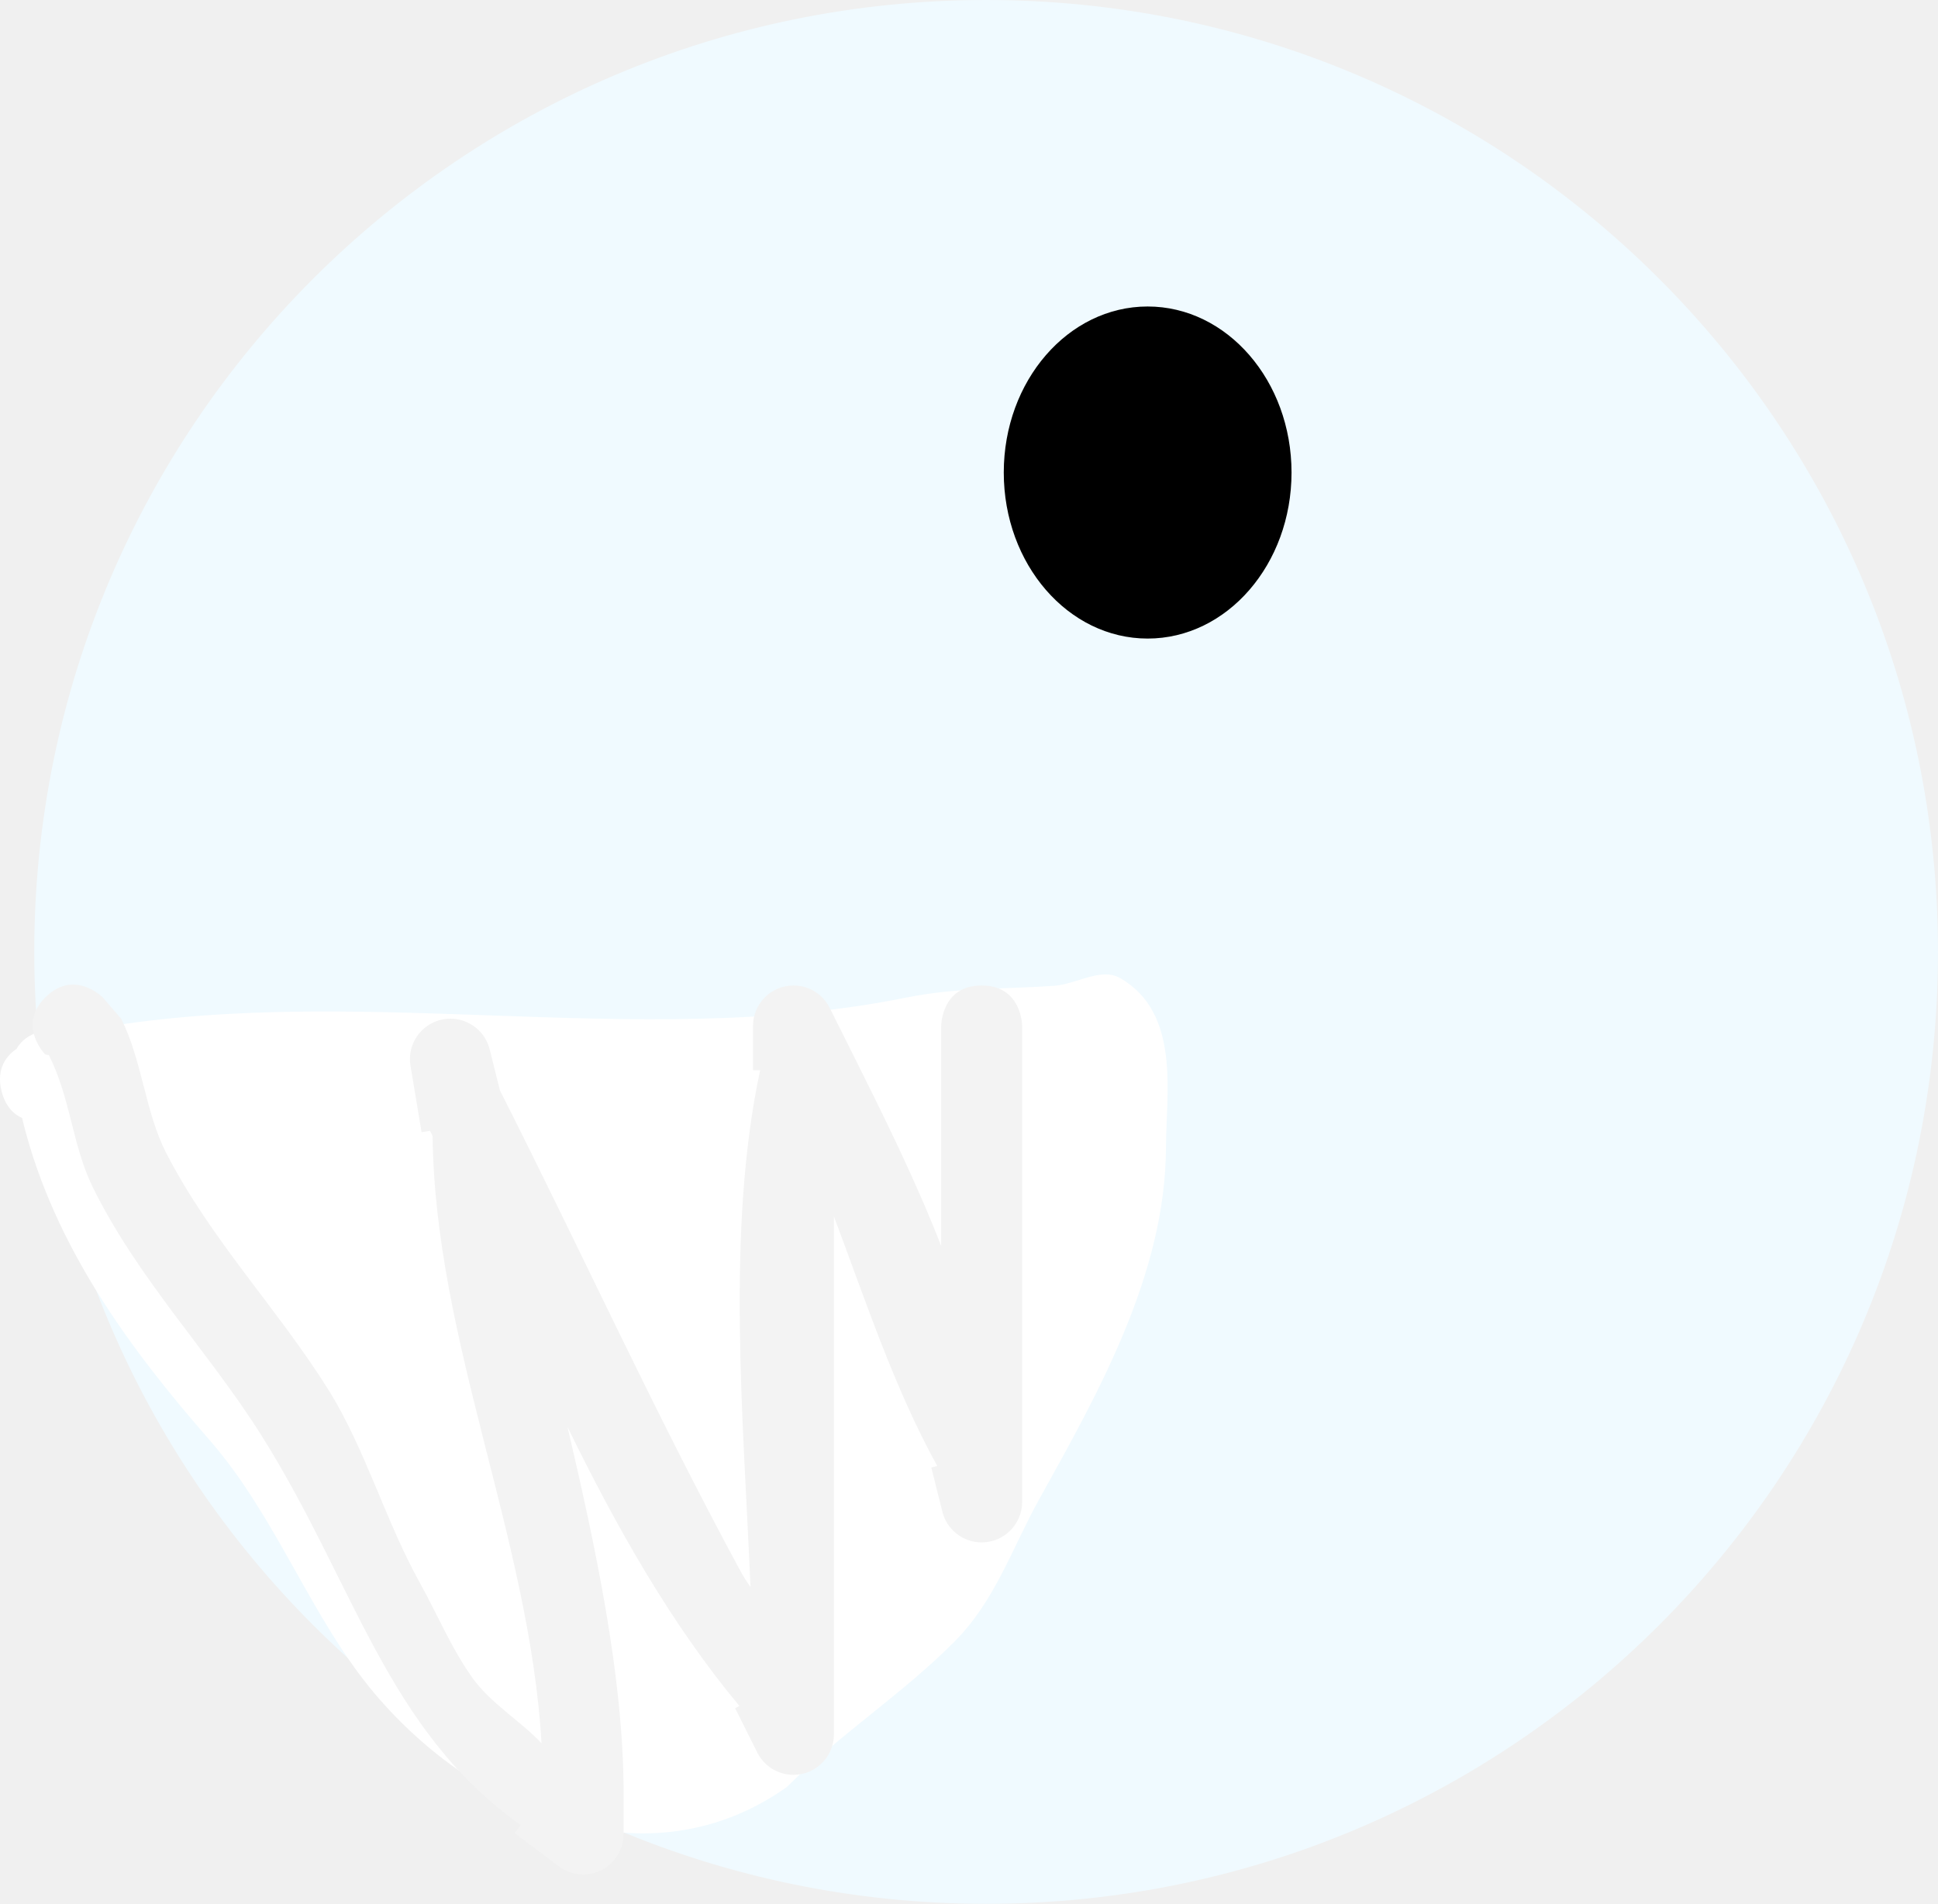
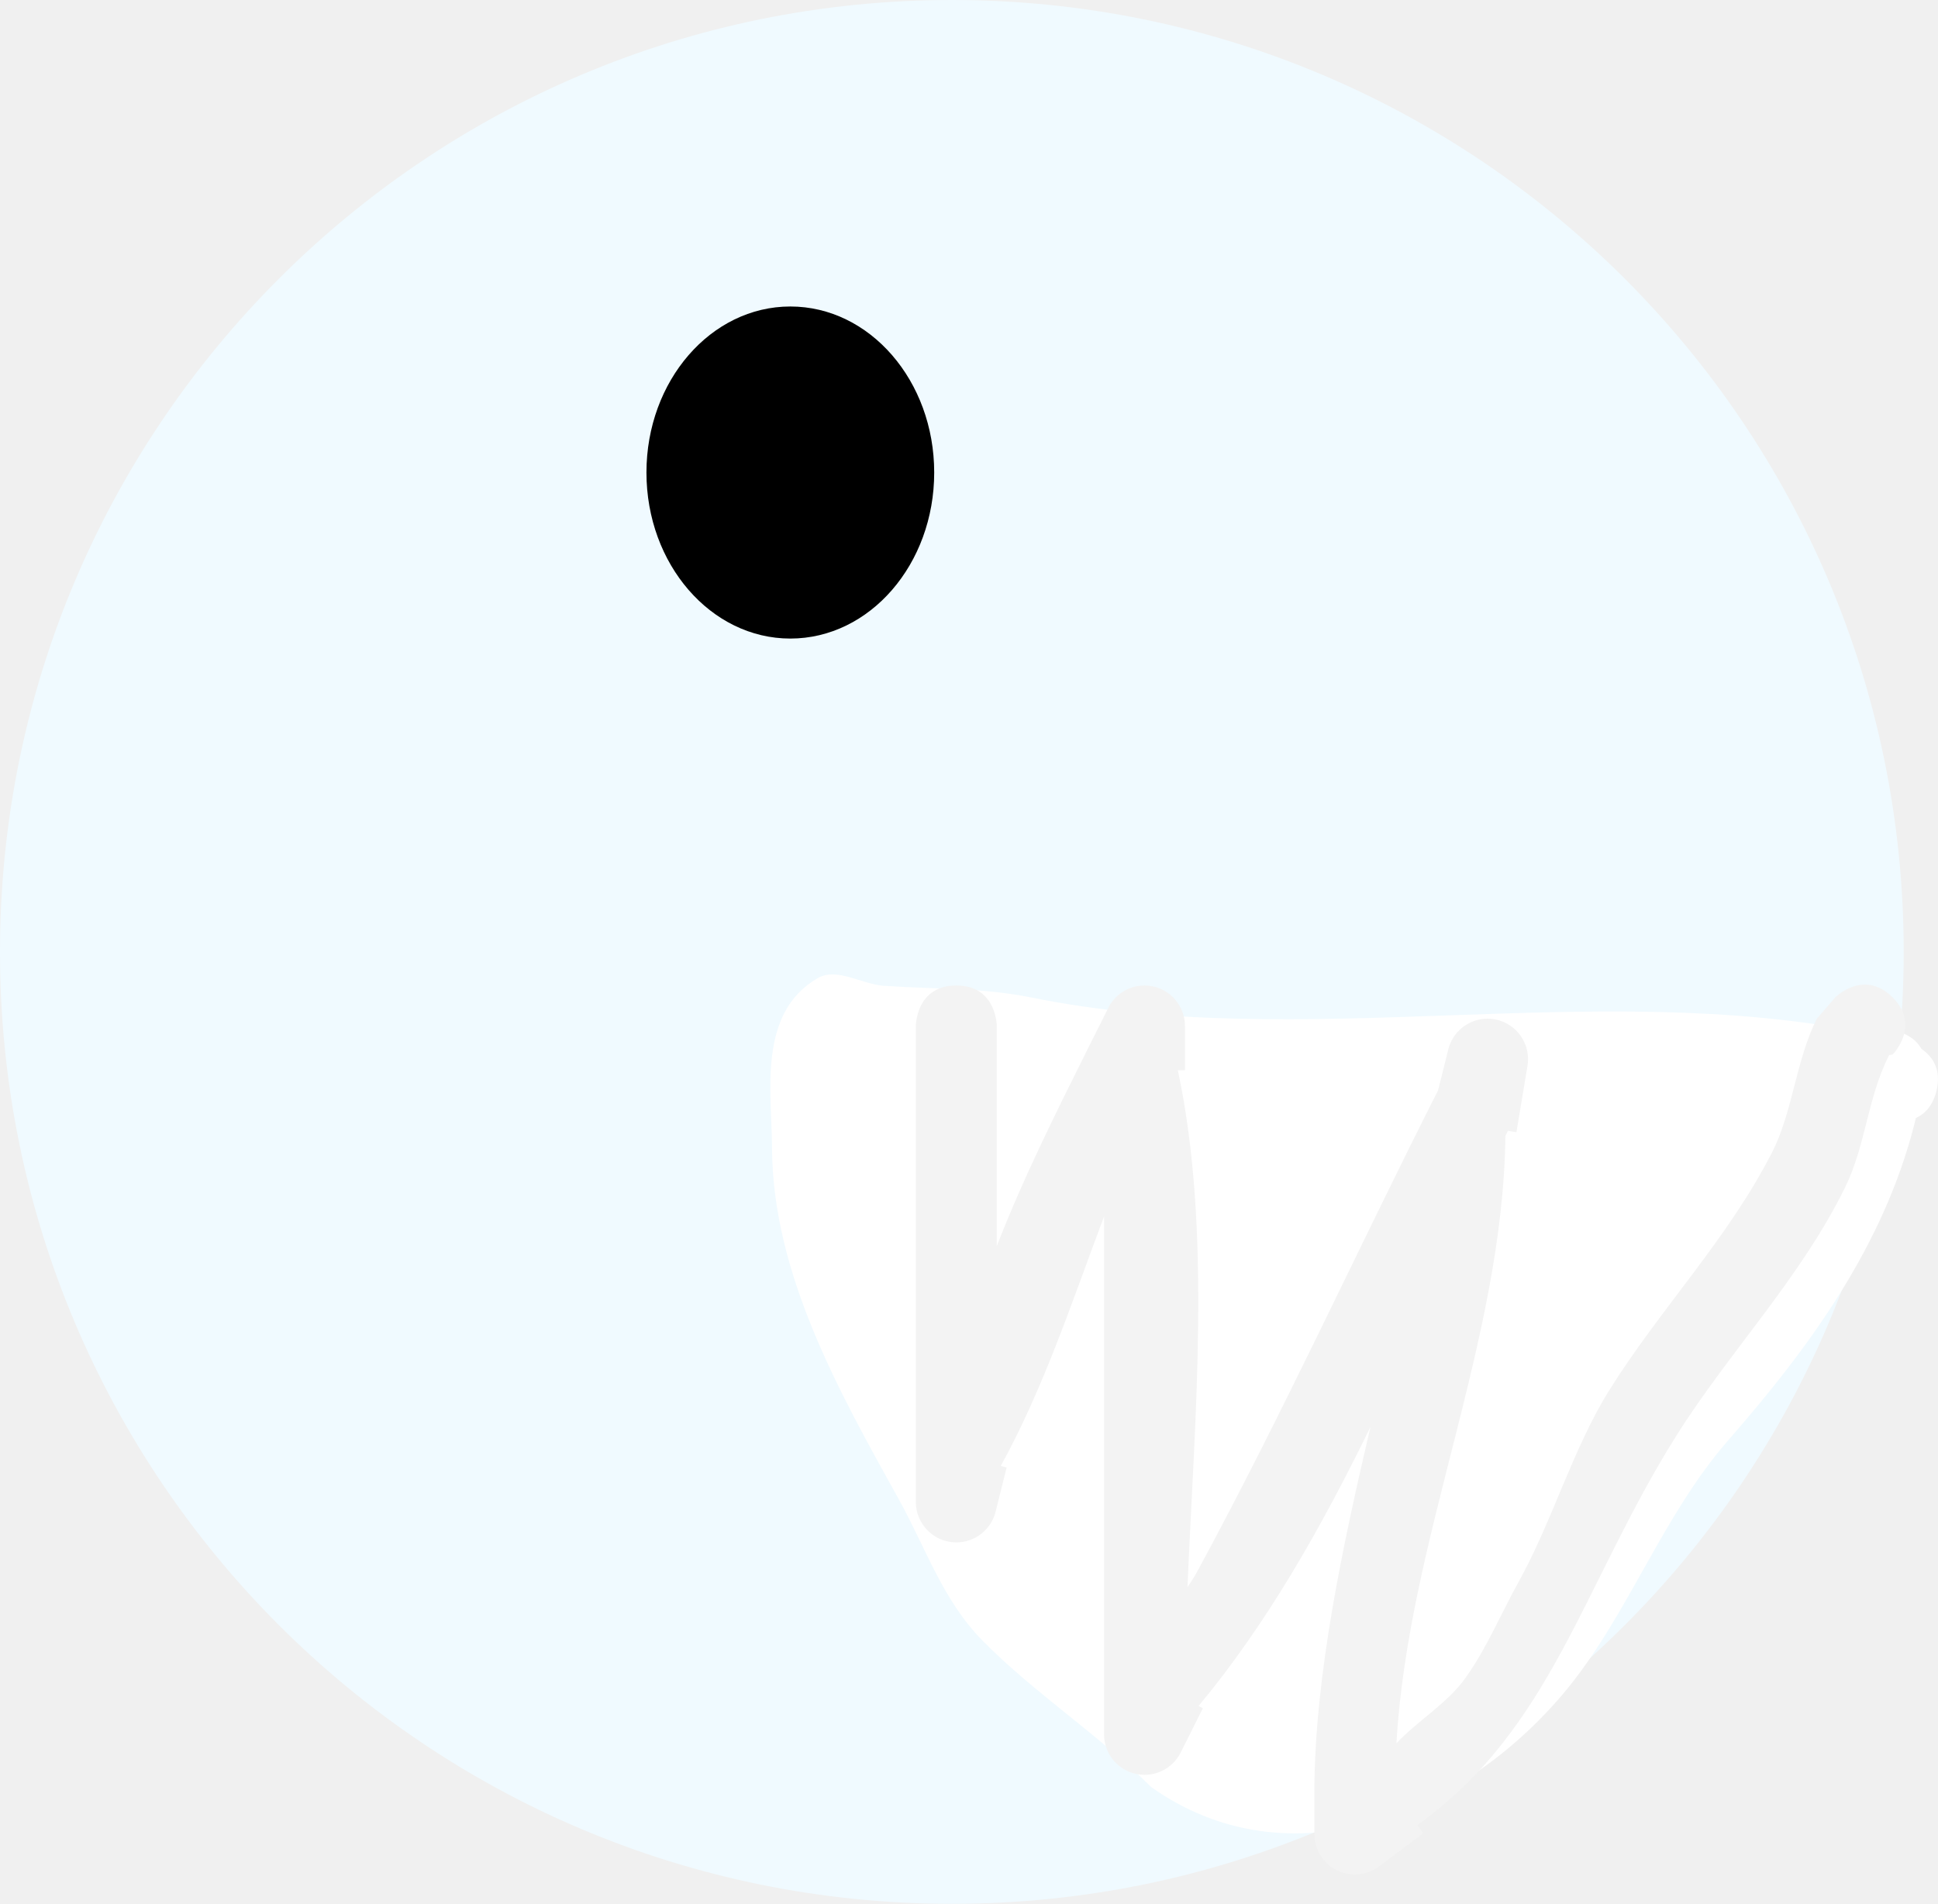
<svg xmlns="http://www.w3.org/2000/svg" version="1.1" width="59.859" height="58.8" viewBox="0,0,59.859,58.8">
-   <g transform="translate(-210.0706,-150.5999)">
+   <g transform="translate(-210.0706,-150.5999) scale(-1,1) translate(-479.9994,0)">
    <g data-paper-data="{&quot;isPaintingLayer&quot;:true}" fill-rule="nonzero" stroke="none" stroke-linecap="butt" stroke-linejoin="miter" stroke-miterlimit="10" stroke-dasharray="" stroke-dashoffset="0" style="mix-blend-mode: normal">
      <path d="M269.929,180c0,16.237 -13.163,29.4 -29.4,29.4c-16.237,0 -29.4,-13.163 -29.4,-29.4c0,-16.237 13.163,-29.4 29.4,-29.4c16.237,0 29.4,13.163 29.4,29.4z" fill="#f0faff" stroke-width="0" />
      <path d="M210.754,185.131c-0.266,-0.121 -0.518,-0.363 -0.635,-0.831c-0.174,-0.698 0.153,-1.094 0.462,-1.305c0.132,-0.234 0.37,-0.448 0.789,-0.552c0.37,-0.092 0.655,-0.044 0.873,0.068c8.525,-1.718 17.388,0.619 25.85,-1.107c1.604,-0.315 2.94,-0.245 4.537,-0.357c0.684,-0.048 1.449,-0.58 2.042,-0.237c1.869,1.081 1.417,3.547 1.411,5.238c-0.013,3.888 -2.078,7.553 -3.915,10.857c-0.841,1.513 -1.352,3.118 -2.605,4.385c-1.59,1.608 -3.565,2.883 -5.193,4.505c-4.266,3.018 -9.545,0.873 -12.718,-2.878c-1.981,-2.342 -3.029,-5.461 -5.113,-7.845c-2.491,-2.851 -4.775,-5.971 -5.738,-9.746z" fill="#ffffff" stroke-width="0.5" />
      <path d="M211.474,181.403c0.884,-0.884 1.768,0 1.768,0l0.576,0.667c0.65,1.315 0.74,2.877 1.378,4.124c1.379,2.695 3.485,4.863 5.043,7.37c1.114,1.793 1.749,4.031 2.787,5.898c0.545,0.981 0.978,2.032 1.628,2.947c0.567,0.8 1.496,1.343 2.143,2.031c-0.367,-6.329 -3.291,-12.421 -3.365,-18.754c-0.026,-0.054 -0.052,-0.107 -0.078,-0.161l-0.263,0.044l-0.338,-2.028c-0.014,-0.074 -0.021,-0.151 -0.021,-0.229c0,-0.69 0.56,-1.25 1.25,-1.25c0.595,0 1.093,0.416 1.219,0.972l0.31,1.242c2.525,4.985 4.755,9.909 7.429,14.844c0.093,0.171 0.198,0.335 0.311,0.494c-0.219,-5.195 -0.758,-11.028 0.298,-15.96h-0.22v-1.367c0,-0.69 0.56,-1.25 1.25,-1.25c0.499,0 0.93,0.292 1.13,0.715l0.672,1.343c0.945,1.894 1.962,3.933 2.76,5.99c0,-2.266 0,-4.532 0,-6.798c0,0 0,-1.25 1.25,-1.25c1.25,0 1.25,1.25 1.25,1.25c0,4.444 0,8.888 0,13.333v1.367c0,0.69 -0.56,1.25 -1.25,1.25c-0.595,0 -1.093,-0.416 -1.219,-0.972l-0.336,-1.342l0.183,-0.046c-1.335,-2.423 -2.202,-5.081 -3.191,-7.706c0,4.876 0,9.752 0,14.628v1.367c0,0.69 -0.56,1.25 -1.25,1.25c-0.499,0 -0.93,-0.292 -1.13,-0.715l-0.672,-1.343l0.134,-0.067c-2.126,-2.554 -3.804,-5.538 -5.31,-8.617c0.87,3.724 1.71,7.643 1.732,11.202v1.367c0,0.69 -0.56,1.25 -1.25,1.25c-0.286,0 -0.549,-0.096 -0.76,-0.258l-1.357,-1.018l0.188,-0.251c-4.153,-2.952 -5.127,-7.456 -8.003,-12.026c-1.623,-2.58 -3.83,-4.856 -5.213,-7.672c-0.638,-1.3 -0.685,-2.754 -1.357,-4.081l-0.108,-0.017c0,0 -0.884,-0.884 0,-1.768z" fill="#f3f3f3" stroke-width="0.5" />
      <path d="M249.962,165.194c0,2.832 -1.99,5.128 -4.444,5.128c-2.454,0 -4.444,-2.296 -4.444,-5.128c0,-2.832 1.99,-5.128 4.444,-5.128c2.454,0 4.444,2.296 4.444,5.128z" fill="#000000" stroke-width="0" />
    </g>
  </g>
</svg>
